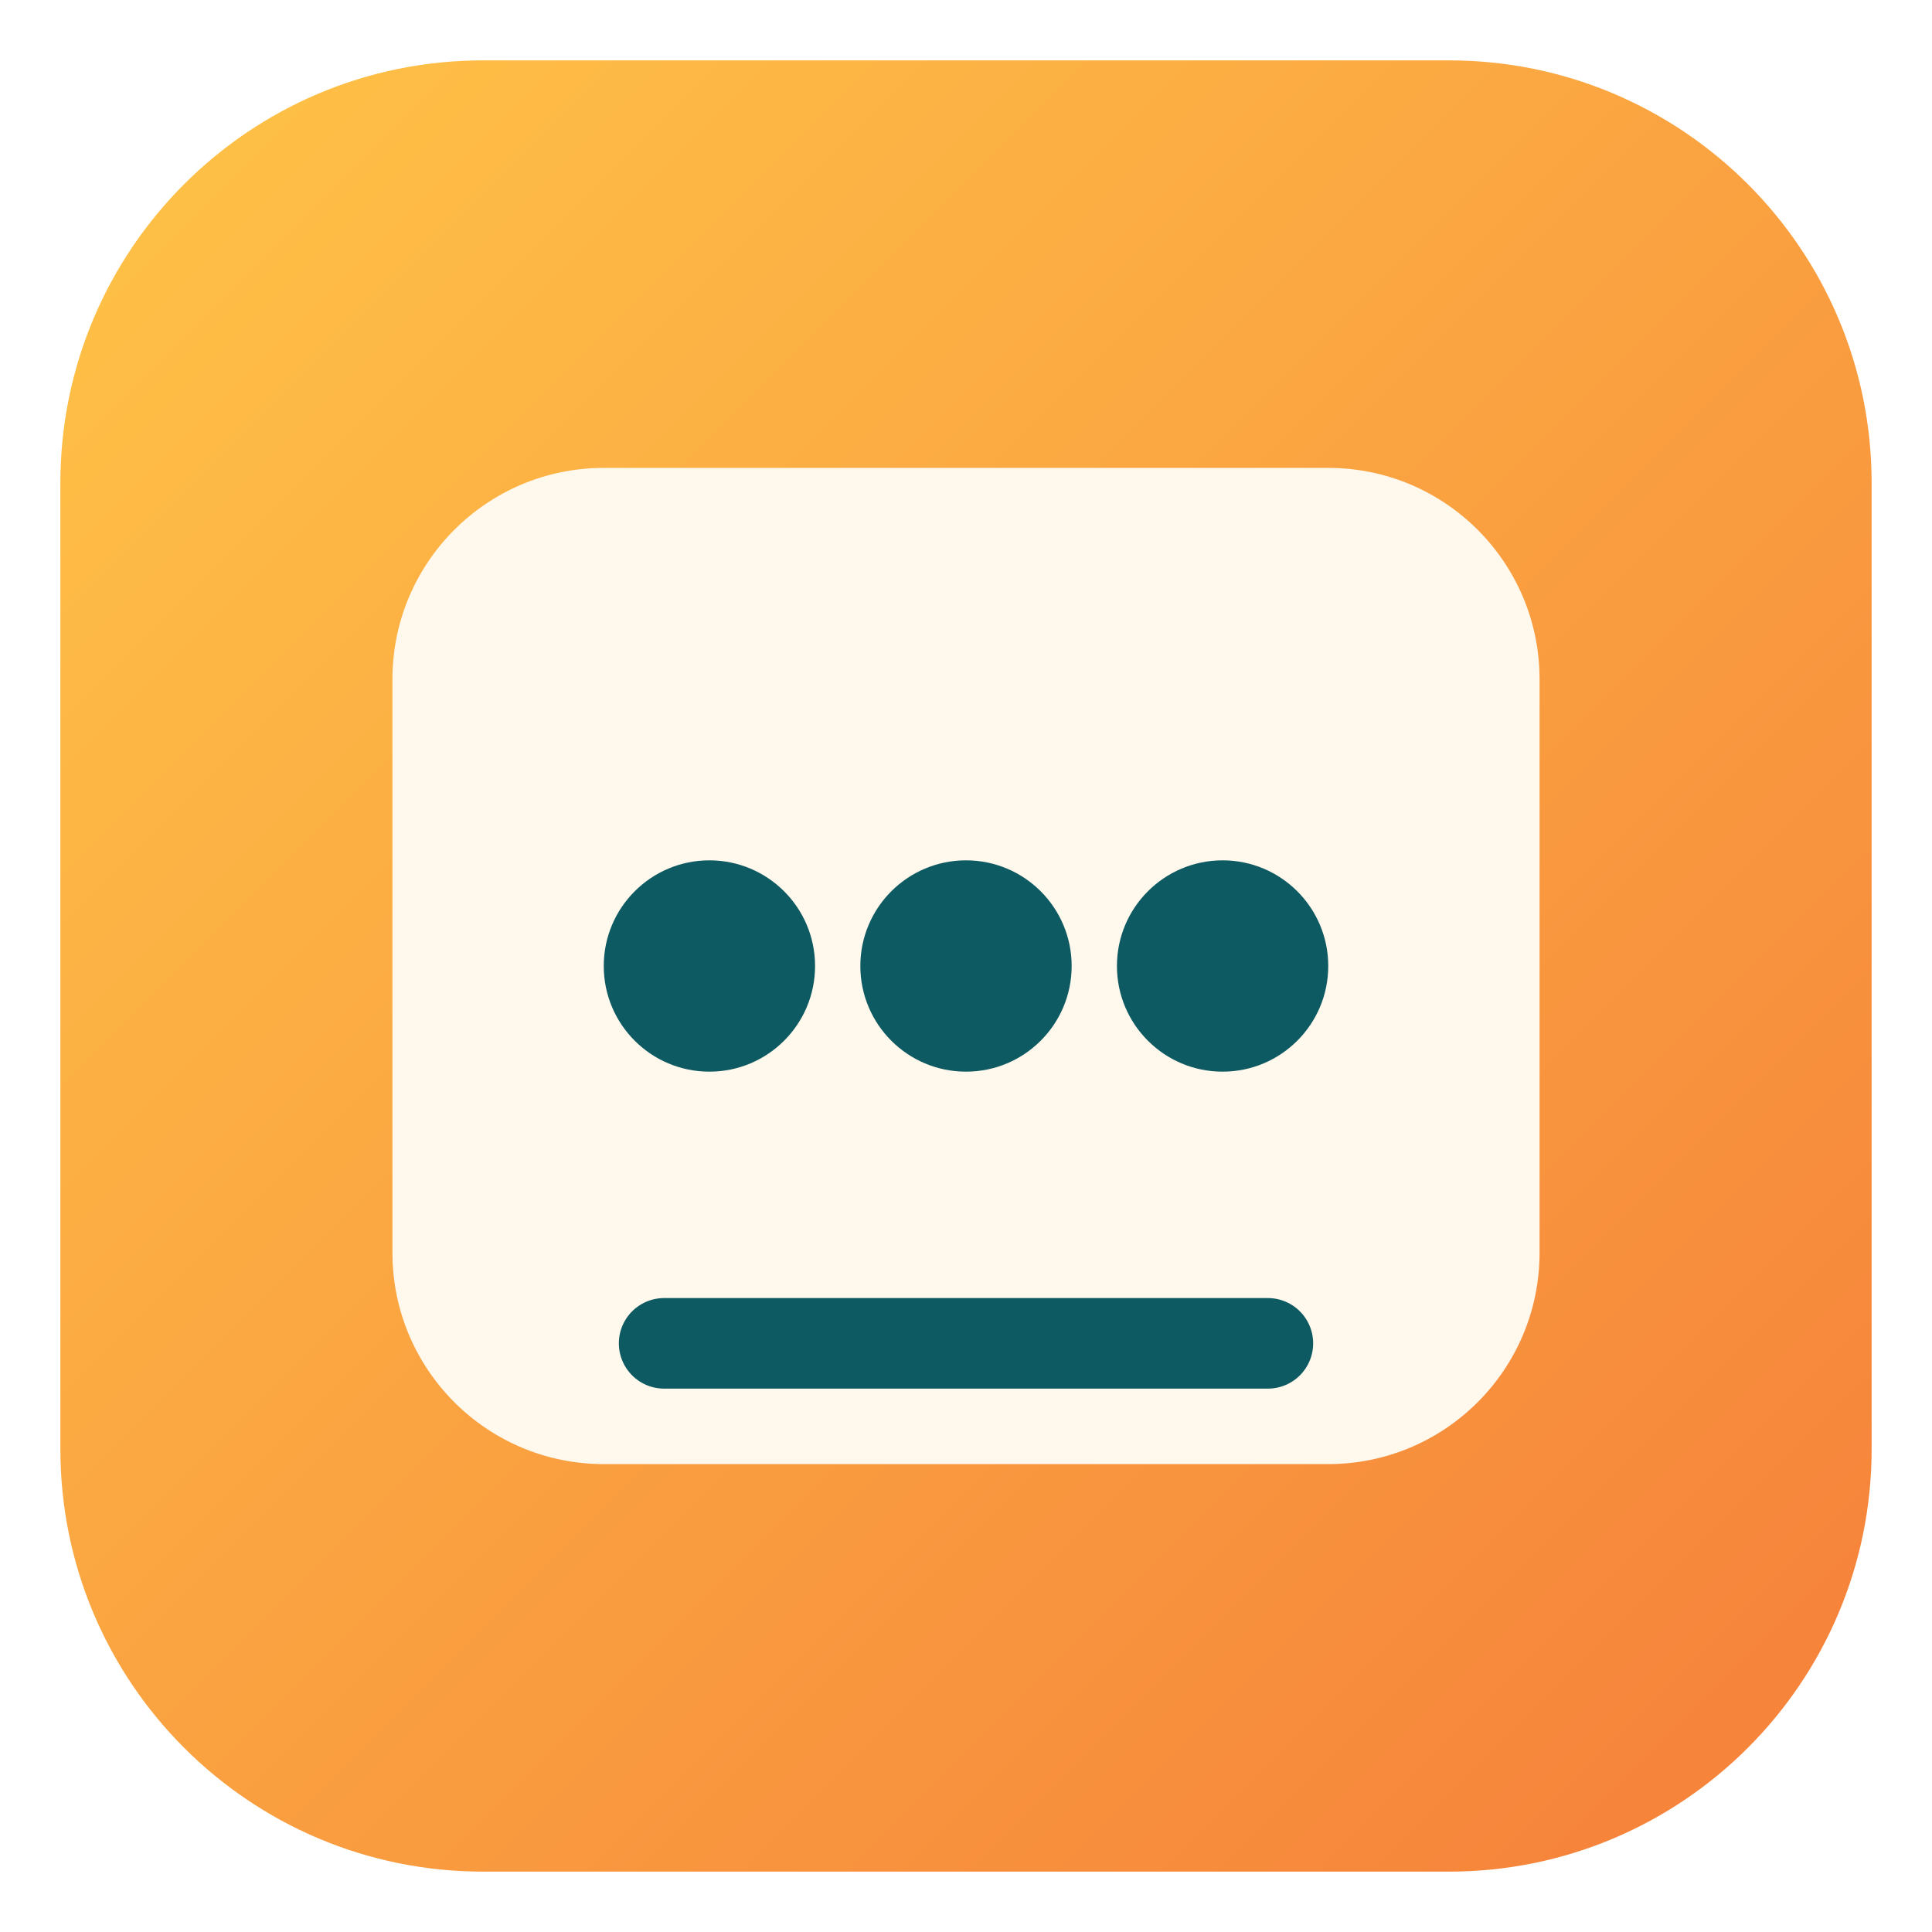
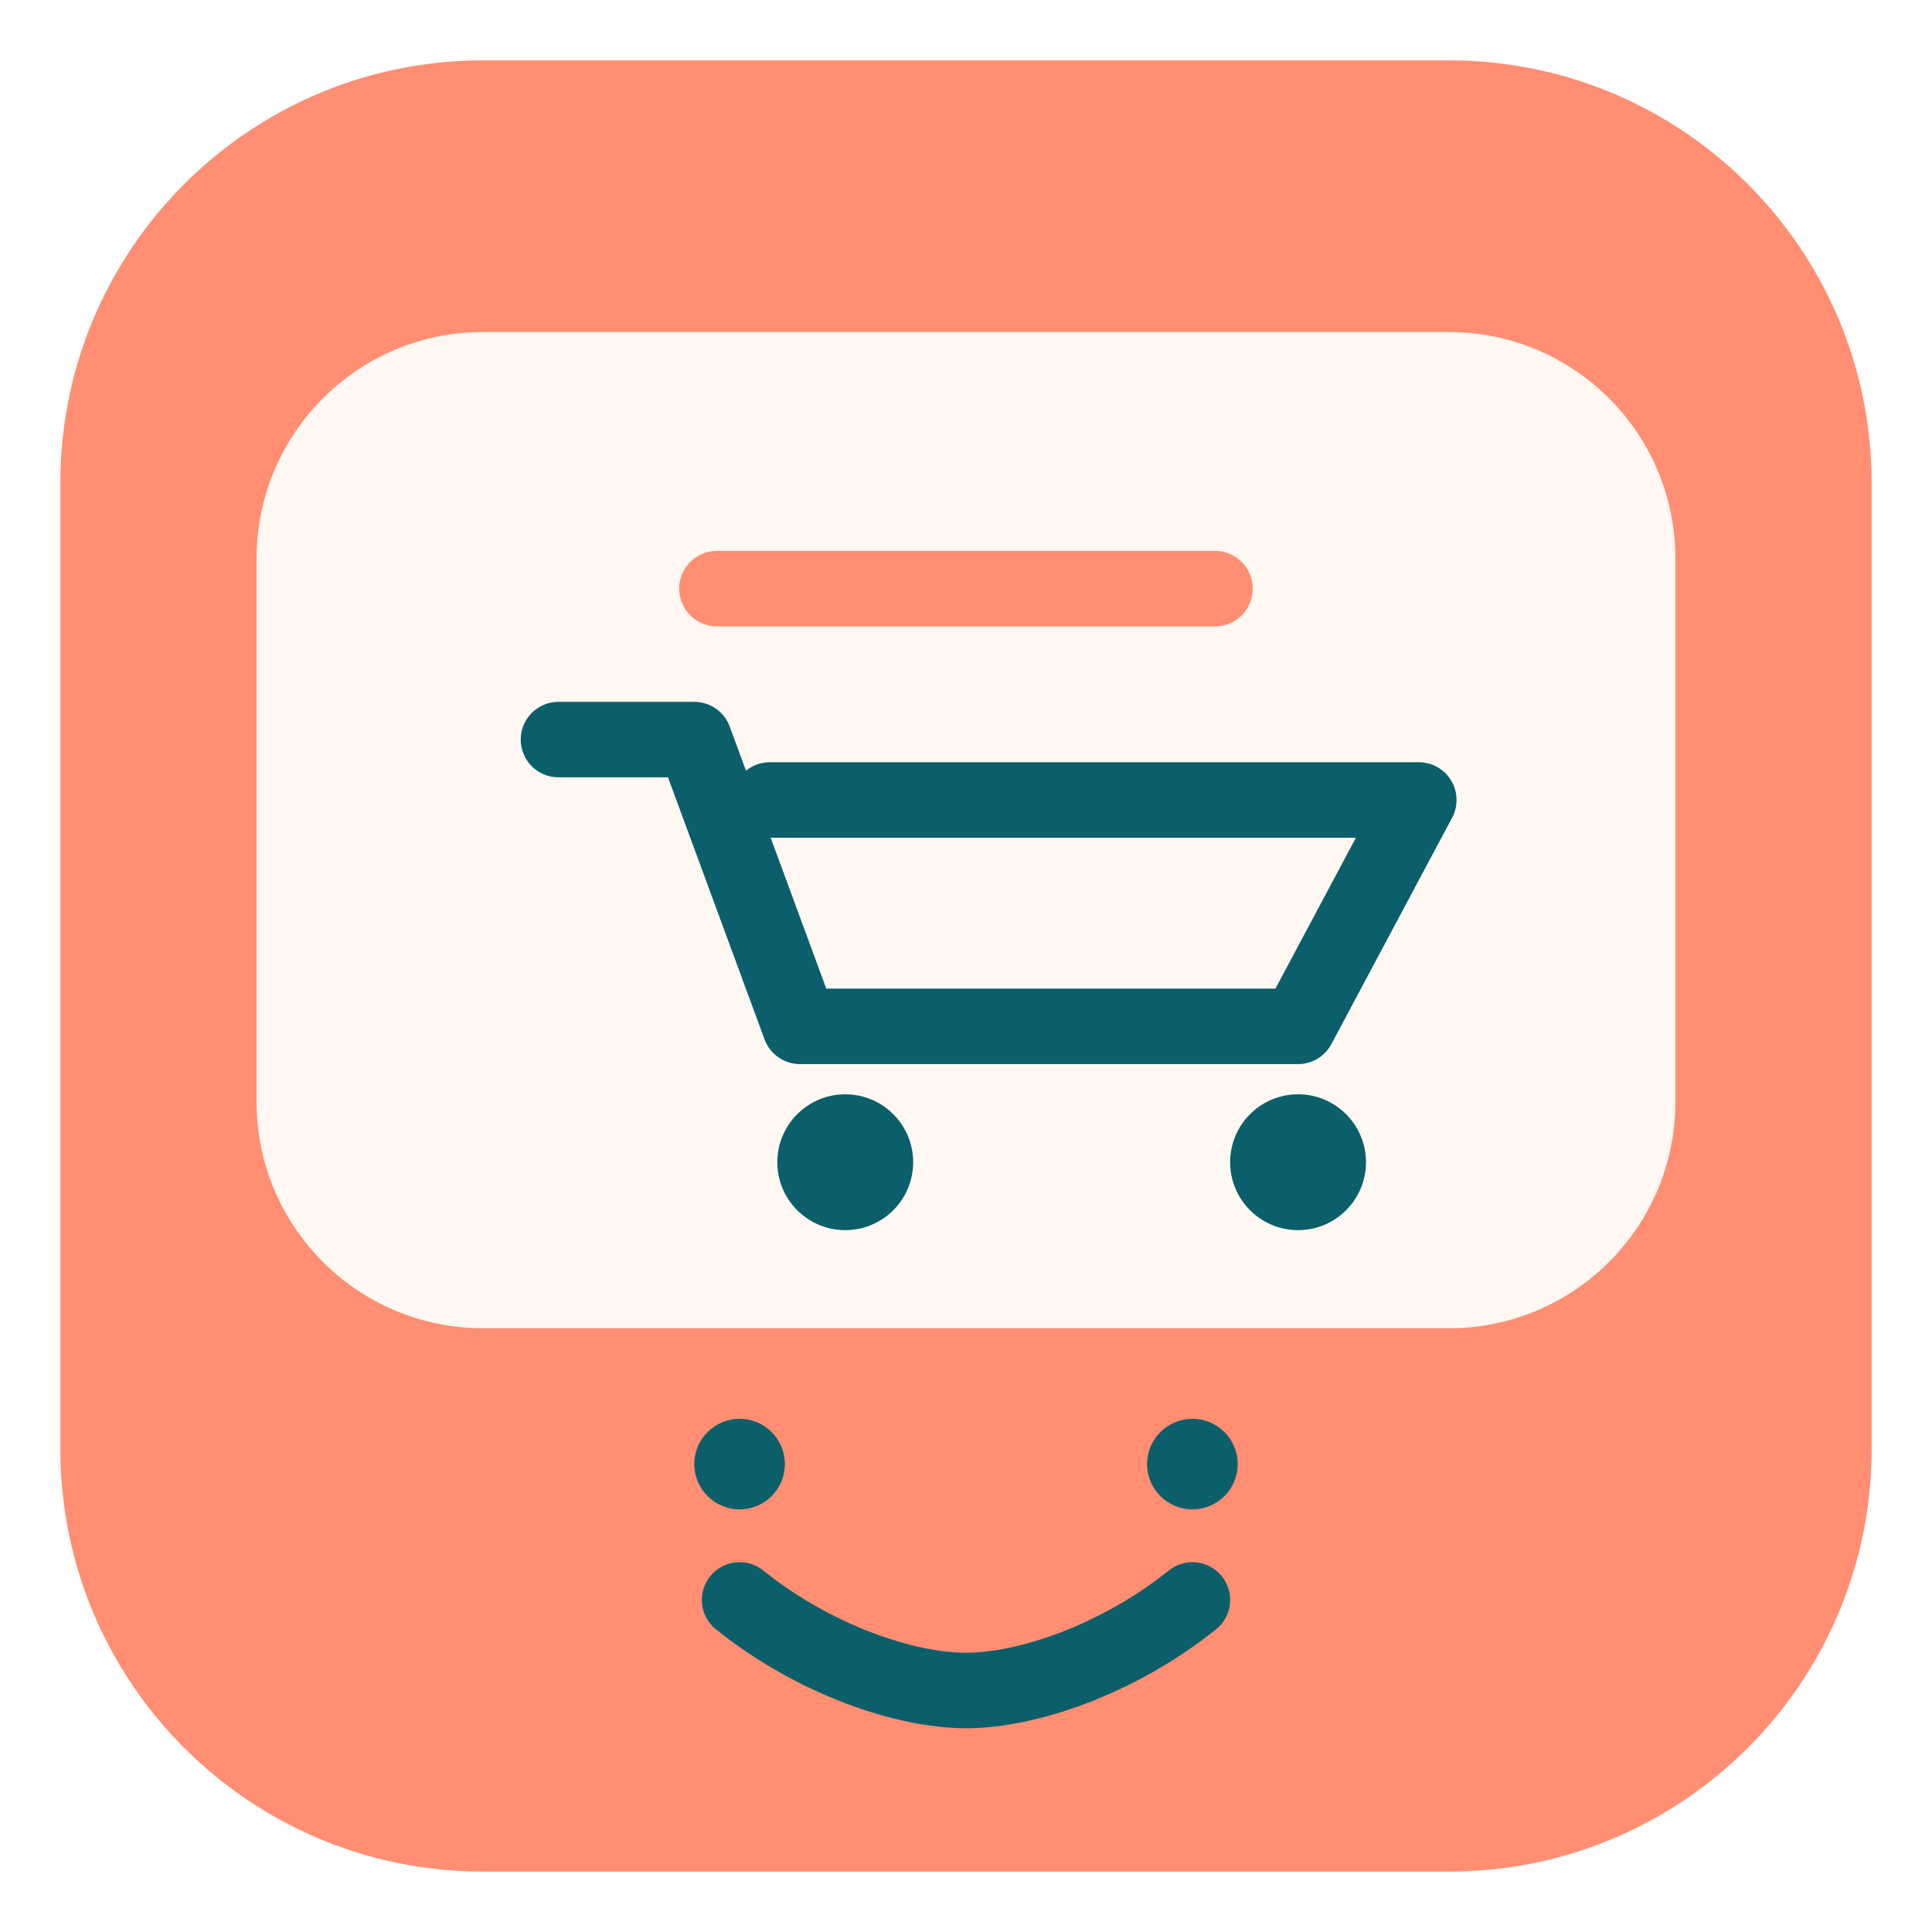
<svg xmlns="http://www.w3.org/2000/svg" viewBox="0 0 256 256" role="img" aria-label="renrakun icon">
-   <defs>
-     <linearGradient id="g1" x1="0%" y1="0%" x2="100%" y2="100%">
-       <stop offset="0%" stop-color="#ffc447" />
-       <stop offset="100%" stop-color="#f57f3a" />
-     </linearGradient>
-   </defs>
-   <rect x="8" y="8" width="240" height="240" rx="56" fill="url(#g1)" />
-   <rect x="52" y="62" width="152" height="132" rx="28" fill="#fff8ed" />
-   <circle cx="94" cy="128" r="14" fill="#0e5a62" />
-   <circle cx="128" cy="128" r="14" fill="#0e5a62" />
-   <circle cx="162" cy="128" r="14" fill="#0e5a62" />
-   <path d="M88 178h80" stroke="#0e5a62" stroke-width="12" stroke-linecap="round" />
+   <rect x="8" y="8" width="240" height="240" rx="56" fill="#ff8e72" />
+   <rect x="34" y="44" width="188" height="132" rx="30" fill="#fff7f2" />
+   <path d="M74 98h18l14 38h66l16-30h-86" stroke="#0b5f6a" stroke-width="10" fill="none" stroke-linecap="round" stroke-linejoin="round" />
+   <circle cx="112" cy="154" r="9" fill="#0b5f6a" />
+   <circle cx="172" cy="154" r="9" fill="#0b5f6a" />
+   <path d="M95 78h66" stroke="#ff8e72" stroke-width="10" stroke-linecap="round" />
+   <path d="M98 212c10 8 22 12 30 12s20-4 30-12" stroke="#0b5f6a" stroke-width="10" fill="none" stroke-linecap="round" />
+   <circle cx="98" cy="194" r="6" fill="#0b5f6a" />
+   <circle cx="158" cy="194" r="6" fill="#0b5f6a" />
</svg>
